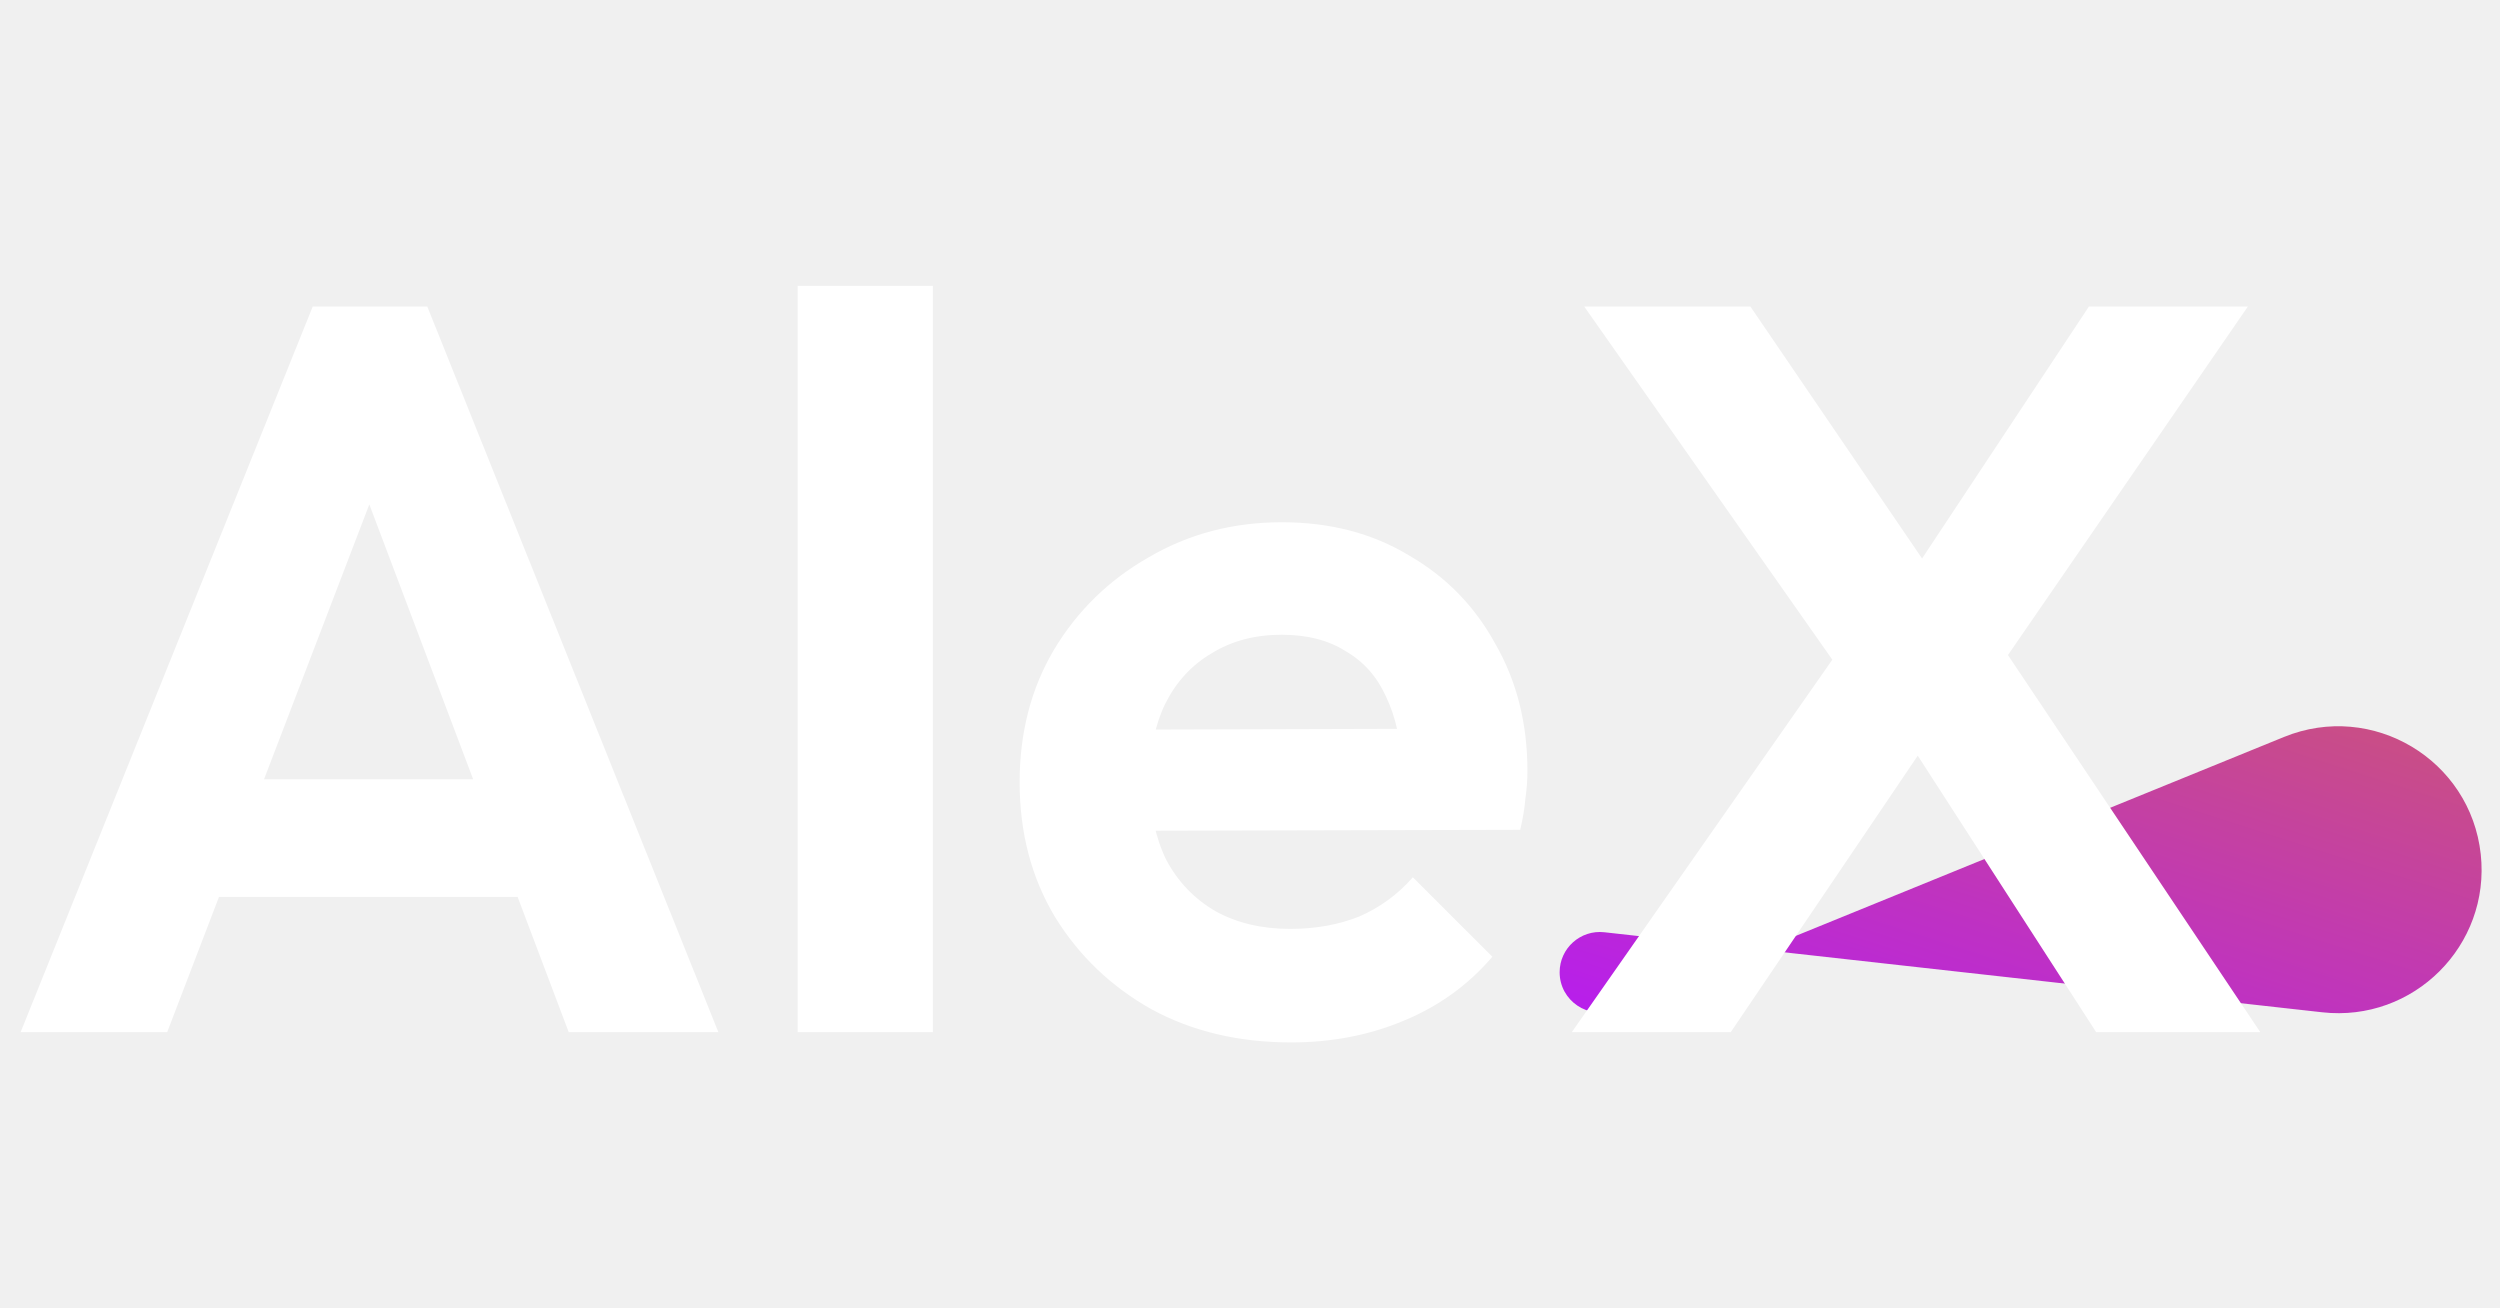
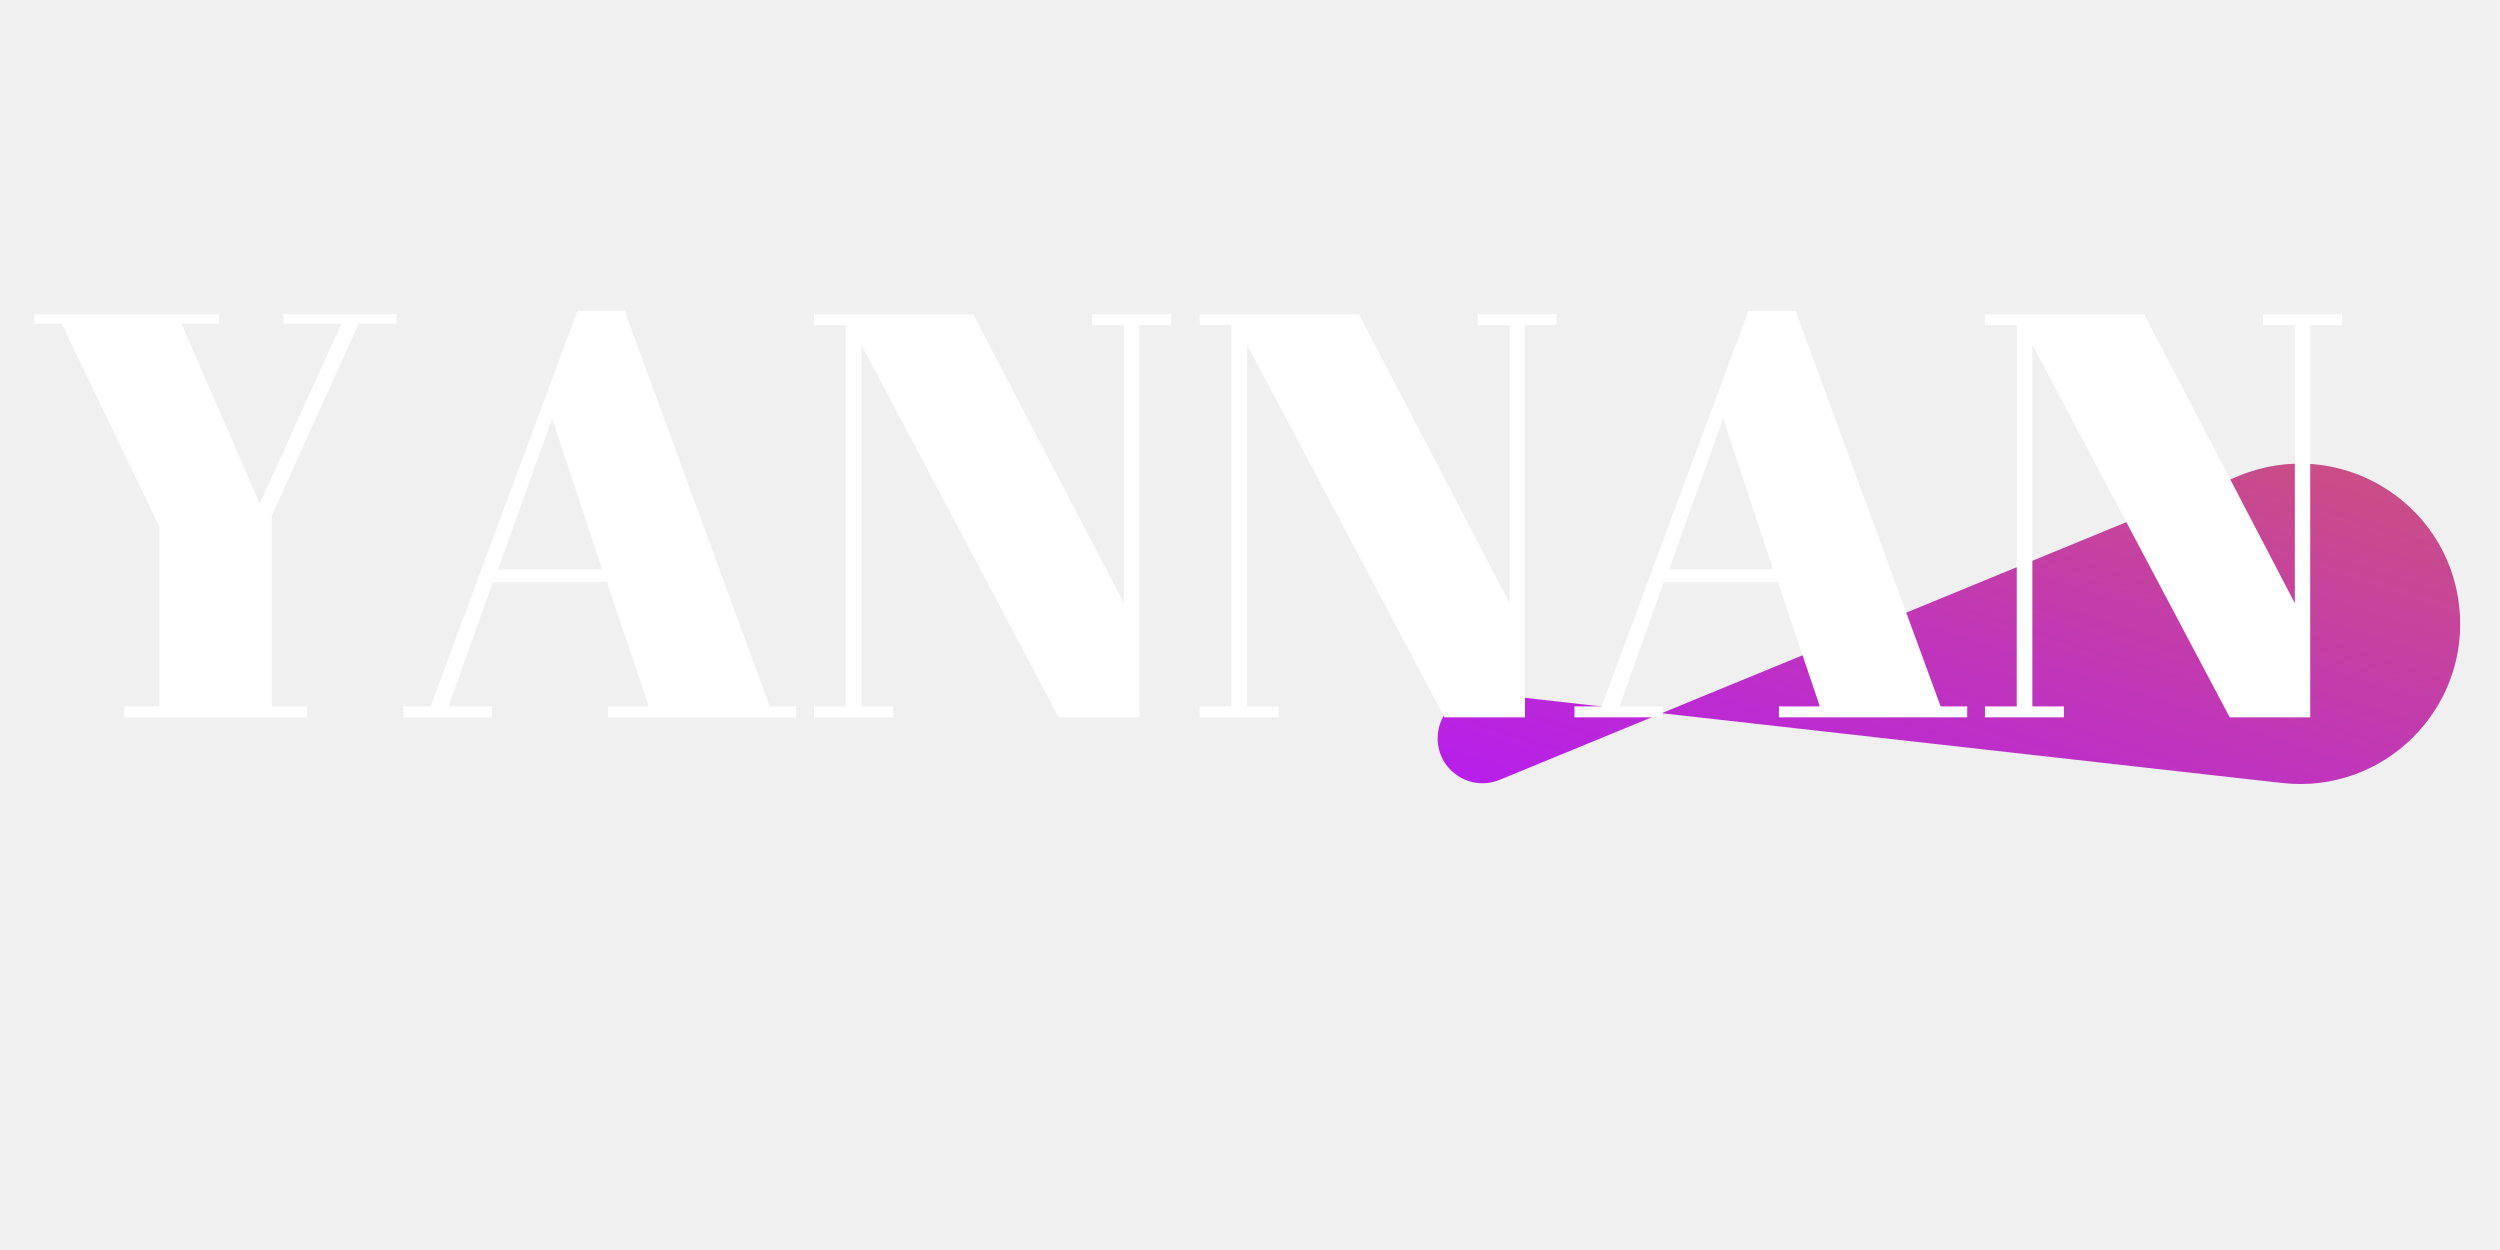
- <svg xmlns="http://www.w3.org/2000/svg" width="109" height="57" viewBox="0 0 109 57" fill="none">
-   <path d="M68 42.39C68 41.344 68.91 40.53 69.949 40.646L101.251 44.136C105.227 44.579 108.591 41.226 108.161 37.248C107.713 33.116 103.434 30.562 99.584 32.131L70.417 44.015C69.263 44.485 68 43.636 68 42.39Z" fill="url(#paint0_linear_2205_14)" />
-   <path d="M0.9 45L13.635 13.365H18.63L31.32 45H24.795L14.985 19.035H17.235L7.29 45H0.9ZM7.65 39.105V33.975H24.66V39.105H7.65ZM34.778 45V12.465H40.673V45H34.778ZM56.291 45.45C54.011 45.45 51.986 44.97 50.216 44.01C48.446 43.02 47.036 41.67 45.986 39.96C44.966 38.25 44.456 36.3 44.456 34.11C44.456 31.95 44.951 30.03 45.941 28.35C46.961 26.64 48.341 25.29 50.081 24.3C51.821 23.28 53.756 22.77 55.886 22.77C57.986 22.77 59.831 23.25 61.421 24.21C63.041 25.14 64.301 26.43 65.201 28.08C66.131 29.7 66.596 31.545 66.596 33.615C66.596 34.005 66.566 34.41 66.506 34.83C66.476 35.22 66.401 35.67 66.281 36.18L48.011 36.225V31.815L63.536 31.77L61.151 33.615C61.091 32.325 60.851 31.245 60.431 30.375C60.041 29.505 59.456 28.845 58.676 28.395C57.926 27.915 56.996 27.675 55.886 27.675C54.716 27.675 53.696 27.945 52.826 28.485C51.956 28.995 51.281 29.73 50.801 30.69C50.351 31.62 50.126 32.73 50.126 34.02C50.126 35.34 50.366 36.495 50.846 37.485C51.356 38.445 52.076 39.195 53.006 39.735C53.936 40.245 55.016 40.5 56.246 40.5C57.356 40.5 58.361 40.32 59.261 39.96C60.161 39.57 60.941 39 61.601 38.25L65.066 41.715C64.016 42.945 62.726 43.875 61.196 44.505C59.696 45.135 58.061 45.45 56.291 45.45ZM91.392 45L82.302 30.915H81.402L69.072 13.365H76.317L85.362 26.64H86.262L98.547 45H91.392ZM68.532 45L80.367 28.08L84.867 31.095L75.462 45H68.532ZM86.577 29.97L82.077 26.955L91.077 13.365H98.007L86.577 29.97Z" fill="white" />
+ <svg xmlns="http://www.w3.org/2000/svg" width="200" zoomAndPan="magnify" viewBox="0 0 150 75" height="100" preserveAspectRatio="xMidYMid meet" version="1.0">
  <defs>
-     <linearGradient id="paint0_linear_2205_14" x1="219.1" y1="39.998" x2="202.599" y2="91.404" gradientUnits="userSpaceOnUse">
-       <stop stop-color="#DF8908" />
-       <stop offset="1" stop-color="#B415FF" />
+     <g />
+     <clipPath id="59a62cd4a7">
+       <path d="M 86.254 27.738 L 147.754 27.738 L 147.754 47.238 L 86.254 47.238 Z M 86.254 27.738 " clip-rule="nonzero" />
+     </clipPath>
+     <clipPath id="68d262bb3f">
+       <path d="M 86.258 44.297 C 86.258 42.688 87.656 41.438 89.254 41.617 L 136.926 46.98 C 143.035 47.668 148.211 42.52 147.555 36.406 C 146.875 30.039 140.27 26.109 134.344 28.547 L 89.98 46.789 C 88.203 47.52 86.258 46.215 86.258 44.297 Z M 86.258 44.297 " clip-rule="nonzero" />
+     </clipPath>
+     <linearGradient x1="805.942" gradientTransform="matrix(0.270901, 0, 0, 0.270833, 86.25649, 27.7369)" y1="187.59" x2="763.259" gradientUnits="userSpaceOnUse" y2="319.317" id="01254d69dd">
+       <stop stop-opacity="1" stop-color="rgb(79.39%, 31.866%, 49.594%)" offset="0" />
+       <stop stop-opacity="1" stop-color="rgb(79.359%, 31.786%, 49.765%)" offset="0.008" />
+       <stop stop-opacity="1" stop-color="rgb(79.3%, 31.625%, 50.107%)" offset="0.016" />
+       <stop stop-opacity="1" stop-color="rgb(79.24%, 31.465%, 50.449%)" offset="0.023" />
+       <stop stop-opacity="1" stop-color="rgb(79.181%, 31.305%, 50.79%)" offset="0.031" />
+       <stop stop-opacity="1" stop-color="rgb(79.121%, 31.145%, 51.132%)" offset="0.039" />
+       <stop stop-opacity="1" stop-color="rgb(79.062%, 30.984%, 51.474%)" offset="0.047" />
+       <stop stop-opacity="1" stop-color="rgb(79.002%, 30.824%, 51.816%)" offset="0.055" />
+       <stop stop-opacity="1" stop-color="rgb(78.943%, 30.663%, 52.158%)" offset="0.062" />
+       <stop stop-opacity="1" stop-color="rgb(78.883%, 30.502%, 52.499%)" offset="0.07" />
+       <stop stop-opacity="1" stop-color="rgb(78.824%, 30.342%, 52.84%)" offset="0.078" />
+       <stop stop-opacity="1" stop-color="rgb(78.764%, 30.182%, 53.181%)" offset="0.086" />
+       <stop stop-opacity="1" stop-color="rgb(78.705%, 30.022%, 53.523%)" offset="0.094" />
+       <stop stop-opacity="1" stop-color="rgb(78.644%, 29.861%, 53.865%)" offset="0.102" />
+       <stop stop-opacity="1" stop-color="rgb(78.584%, 29.701%, 54.207%)" offset="0.109" />
+       <stop stop-opacity="1" stop-color="rgb(78.525%, 29.539%, 54.549%)" offset="0.117" />
+       <stop stop-opacity="1" stop-color="rgb(78.465%, 29.379%, 54.89%)" offset="0.125" />
+       <stop stop-opacity="1" stop-color="rgb(78.406%, 29.219%, 55.232%)" offset="0.133" />
+       <stop stop-opacity="1" stop-color="rgb(78.346%, 29.059%, 55.574%)" offset="0.141" />
+       <stop stop-opacity="1" stop-color="rgb(78.287%, 28.899%, 55.916%)" offset="0.148" />
+       <stop stop-opacity="1" stop-color="rgb(78.227%, 28.738%, 56.258%)" offset="0.156" />
+       <stop stop-opacity="1" stop-color="rgb(78.168%, 28.578%, 56.599%)" offset="0.164" />
+       <stop stop-opacity="1" stop-color="rgb(78.108%, 28.416%, 56.941%)" offset="0.172" />
+       <stop stop-opacity="1" stop-color="rgb(78.049%, 28.256%, 57.283%)" offset="0.18" />
+       <stop stop-opacity="1" stop-color="rgb(77.989%, 28.096%, 57.623%)" offset="0.188" />
+       <stop stop-opacity="1" stop-color="rgb(77.93%, 27.936%, 57.965%)" offset="0.195" />
+       <stop stop-opacity="1" stop-color="rgb(77.87%, 27.776%, 58.307%)" offset="0.203" />
+       <stop stop-opacity="1" stop-color="rgb(77.811%, 27.615%, 58.649%)" offset="0.211" />
+       <stop stop-opacity="1" stop-color="rgb(77.751%, 27.454%, 58.99%)" offset="0.219" />
+       <stop stop-opacity="1" stop-color="rgb(77.692%, 27.293%, 59.332%)" offset="0.227" />
+       <stop stop-opacity="1" stop-color="rgb(77.632%, 27.133%, 59.674%)" offset="0.234" />
+       <stop stop-opacity="1" stop-color="rgb(77.573%, 26.973%, 60.016%)" offset="0.242" />
+       <stop stop-opacity="1" stop-color="rgb(77.512%, 26.813%, 60.358%)" offset="0.25" />
+       <stop stop-opacity="1" stop-color="rgb(77.452%, 26.653%, 60.699%)" offset="0.258" />
+       <stop stop-opacity="1" stop-color="rgb(77.393%, 26.492%, 61.041%)" offset="0.266" />
+       <stop stop-opacity="1" stop-color="rgb(77.333%, 26.331%, 61.383%)" offset="0.273" />
+       <stop stop-opacity="1" stop-color="rgb(77.274%, 26.17%, 61.725%)" offset="0.281" />
+       <stop stop-opacity="1" stop-color="rgb(77.214%, 26.01%, 62.067%)" offset="0.289" />
+       <stop stop-opacity="1" stop-color="rgb(77.155%, 25.85%, 62.407%)" offset="0.297" />
+       <stop stop-opacity="1" stop-color="rgb(77.095%, 25.69%, 62.749%)" offset="0.305" />
+       <stop stop-opacity="1" stop-color="rgb(77.036%, 25.529%, 63.091%)" offset="0.312" />
+       <stop stop-opacity="1" stop-color="rgb(76.976%, 25.369%, 63.432%)" offset="0.32" />
+       <stop stop-opacity="1" stop-color="rgb(76.917%, 25.208%, 63.774%)" offset="0.328" />
+       <stop stop-opacity="1" stop-color="rgb(76.857%, 25.047%, 64.116%)" offset="0.336" />
+       <stop stop-opacity="1" stop-color="rgb(76.797%, 24.887%, 64.458%)" offset="0.344" />
+       <stop stop-opacity="1" stop-color="rgb(76.738%, 24.727%, 64.799%)" offset="0.352" />
+       <stop stop-opacity="1" stop-color="rgb(76.678%, 24.567%, 65.141%)" offset="0.359" />
+       <stop stop-opacity="1" stop-color="rgb(76.619%, 24.406%, 65.483%)" offset="0.367" />
+       <stop stop-opacity="1" stop-color="rgb(76.559%, 24.246%, 65.825%)" offset="0.375" />
+       <stop stop-opacity="1" stop-color="rgb(76.5%, 24.084%, 66.167%)" offset="0.383" />
+       <stop stop-opacity="1" stop-color="rgb(76.439%, 23.924%, 66.508%)" offset="0.391" />
+       <stop stop-opacity="1" stop-color="rgb(76.379%, 23.764%, 66.85%)" offset="0.398" />
+       <stop stop-opacity="1" stop-color="rgb(76.32%, 23.604%, 67.191%)" offset="0.406" />
+       <stop stop-opacity="1" stop-color="rgb(76.26%, 23.444%, 67.532%)" offset="0.414" />
+       <stop stop-opacity="1" stop-color="rgb(76.201%, 23.283%, 67.874%)" offset="0.422" />
+       <stop stop-opacity="1" stop-color="rgb(76.141%, 23.123%, 68.216%)" offset="0.43" />
+       <stop stop-opacity="1" stop-color="rgb(76.082%, 22.961%, 68.558%)" offset="0.438" />
+       <stop stop-opacity="1" stop-color="rgb(76.022%, 22.801%, 68.9%)" offset="0.445" />
+       <stop stop-opacity="1" stop-color="rgb(75.963%, 22.641%, 69.241%)" offset="0.453" />
+       <stop stop-opacity="1" stop-color="rgb(75.903%, 22.481%, 69.583%)" offset="0.461" />
+       <stop stop-opacity="1" stop-color="rgb(75.844%, 22.321%, 69.925%)" offset="0.469" />
+       <stop stop-opacity="1" stop-color="rgb(75.784%, 22.16%, 70.267%)" offset="0.477" />
+       <stop stop-opacity="1" stop-color="rgb(75.725%, 21.999%, 70.609%)" offset="0.484" />
+       <stop stop-opacity="1" stop-color="rgb(75.665%, 21.838%, 70.95%)" offset="0.492" />
+       <stop stop-opacity="1" stop-color="rgb(75.606%, 21.678%, 71.292%)" offset="0.495" />
+       <stop stop-opacity="1" stop-color="rgb(75.577%, 21.599%, 71.463%)" offset="0.5" />
+       <stop stop-opacity="1" stop-color="rgb(75.546%, 21.518%, 71.634%)" offset="0.505" />
+       <stop stop-opacity="1" stop-color="rgb(75.517%, 21.439%, 71.805%)" offset="0.508" />
+       <stop stop-opacity="1" stop-color="rgb(75.487%, 21.358%, 71.974%)" offset="0.516" />
+       <stop stop-opacity="1" stop-color="rgb(75.427%, 21.198%, 72.316%)" offset="0.523" />
+       <stop stop-opacity="1" stop-color="rgb(75.366%, 21.037%, 72.658%)" offset="0.531" />
+       <stop stop-opacity="1" stop-color="rgb(75.307%, 20.876%, 73%)" offset="0.539" />
+       <stop stop-opacity="1" stop-color="rgb(75.247%, 20.715%, 73.341%)" offset="0.547" />
+       <stop stop-opacity="1" stop-color="rgb(75.188%, 20.555%, 73.683%)" offset="0.555" />
+       <stop stop-opacity="1" stop-color="rgb(75.128%, 20.395%, 74.025%)" offset="0.562" />
+       <stop stop-opacity="1" stop-color="rgb(75.069%, 20.235%, 74.367%)" offset="0.57" />
+       <stop stop-opacity="1" stop-color="rgb(75.009%, 20.074%, 74.709%)" offset="0.578" />
+       <stop stop-opacity="1" stop-color="rgb(74.95%, 19.914%, 75.05%)" offset="0.586" />
+       <stop stop-opacity="1" stop-color="rgb(74.89%, 19.753%, 75.392%)" offset="0.594" />
+       <stop stop-opacity="1" stop-color="rgb(74.831%, 19.592%, 75.734%)" offset="0.602" />
+       <stop stop-opacity="1" stop-color="rgb(74.771%, 19.432%, 76.076%)" offset="0.609" />
+       <stop stop-opacity="1" stop-color="rgb(74.712%, 19.272%, 76.418%)" offset="0.617" />
+       <stop stop-opacity="1" stop-color="rgb(74.652%, 19.112%, 76.758%)" offset="0.625" />
+       <stop stop-opacity="1" stop-color="rgb(74.593%, 18.951%, 77.1%)" offset="0.633" />
+       <stop stop-opacity="1" stop-color="rgb(74.533%, 18.791%, 77.441%)" offset="0.641" />
+       <stop stop-opacity="1" stop-color="rgb(74.474%, 18.629%, 77.783%)" offset="0.648" />
+       <stop stop-opacity="1" stop-color="rgb(74.414%, 18.469%, 78.125%)" offset="0.656" />
+       <stop stop-opacity="1" stop-color="rgb(74.355%, 18.309%, 78.467%)" offset="0.664" />
+       <stop stop-opacity="1" stop-color="rgb(74.294%, 18.149%, 78.809%)" offset="0.672" />
+       <stop stop-opacity="1" stop-color="rgb(74.234%, 17.989%, 79.15%)" offset="0.68" />
+       <stop stop-opacity="1" stop-color="rgb(74.174%, 17.828%, 79.492%)" offset="0.688" />
+       <stop stop-opacity="1" stop-color="rgb(74.115%, 17.668%, 79.834%)" offset="0.695" />
+       <stop stop-opacity="1" stop-color="rgb(74.055%, 17.506%, 80.176%)" offset="0.703" />
+       <stop stop-opacity="1" stop-color="rgb(73.996%, 17.346%, 80.518%)" offset="0.711" />
+       <stop stop-opacity="1" stop-color="rgb(73.936%, 17.186%, 80.859%)" offset="0.719" />
+       <stop stop-opacity="1" stop-color="rgb(73.877%, 17.026%, 81.201%)" offset="0.727" />
+       <stop stop-opacity="1" stop-color="rgb(73.817%, 16.866%, 81.541%)" offset="0.734" />
+       <stop stop-opacity="1" stop-color="rgb(73.758%, 16.705%, 81.883%)" offset="0.742" />
+       <stop stop-opacity="1" stop-color="rgb(73.698%, 16.544%, 82.225%)" offset="0.75" />
+       <stop stop-opacity="1" stop-color="rgb(73.639%, 16.383%, 82.567%)" offset="0.758" />
+       <stop stop-opacity="1" stop-color="rgb(73.579%, 16.223%, 82.909%)" offset="0.766" />
+       <stop stop-opacity="1" stop-color="rgb(73.52%, 16.063%, 83.25%)" offset="0.773" />
+       <stop stop-opacity="1" stop-color="rgb(73.46%, 15.903%, 83.592%)" offset="0.781" />
+       <stop stop-opacity="1" stop-color="rgb(73.401%, 15.742%, 83.934%)" offset="0.789" />
+       <stop stop-opacity="1" stop-color="rgb(73.341%, 15.582%, 84.276%)" offset="0.797" />
+       <stop stop-opacity="1" stop-color="rgb(73.282%, 15.421%, 84.618%)" offset="0.805" />
+       <stop stop-opacity="1" stop-color="rgb(73.222%, 15.26%, 84.959%)" offset="0.812" />
+       <stop stop-opacity="1" stop-color="rgb(73.161%, 15.1%, 85.301%)" offset="0.82" />
+       <stop stop-opacity="1" stop-color="rgb(73.102%, 14.94%, 85.643%)" offset="0.828" />
+       <stop stop-opacity="1" stop-color="rgb(73.042%, 14.78%, 85.985%)" offset="0.836" />
+       <stop stop-opacity="1" stop-color="rgb(72.983%, 14.619%, 86.325%)" offset="0.844" />
+       <stop stop-opacity="1" stop-color="rgb(72.923%, 14.459%, 86.667%)" offset="0.852" />
+       <stop stop-opacity="1" stop-color="rgb(72.864%, 14.297%, 87.009%)" offset="0.859" />
+       <stop stop-opacity="1" stop-color="rgb(72.804%, 14.137%, 87.35%)" offset="0.867" />
+       <stop stop-opacity="1" stop-color="rgb(72.745%, 13.977%, 87.692%)" offset="0.875" />
+       <stop stop-opacity="1" stop-color="rgb(72.685%, 13.817%, 88.034%)" offset="0.883" />
+       <stop stop-opacity="1" stop-color="rgb(72.626%, 13.657%, 88.376%)" offset="0.891" />
+       <stop stop-opacity="1" stop-color="rgb(72.566%, 13.496%, 88.718%)" offset="0.898" />
+       <stop stop-opacity="1" stop-color="rgb(72.507%, 13.336%, 89.059%)" offset="0.906" />
+       <stop stop-opacity="1" stop-color="rgb(72.447%, 13.174%, 89.401%)" offset="0.914" />
+       <stop stop-opacity="1" stop-color="rgb(72.388%, 13.014%, 89.743%)" offset="0.922" />
+       <stop stop-opacity="1" stop-color="rgb(72.328%, 12.854%, 90.085%)" offset="0.93" />
+       <stop stop-opacity="1" stop-color="rgb(72.269%, 12.694%, 90.427%)" offset="0.938" />
+       <stop stop-opacity="1" stop-color="rgb(72.209%, 12.534%, 90.768%)" offset="0.945" />
+       <stop stop-opacity="1" stop-color="rgb(72.15%, 12.373%, 91.109%)" offset="0.953" />
+       <stop stop-opacity="1" stop-color="rgb(72.089%, 12.212%, 91.451%)" offset="0.961" />
+       <stop stop-opacity="1" stop-color="rgb(72.029%, 12.051%, 91.792%)" offset="0.969" />
+       <stop stop-opacity="1" stop-color="rgb(71.97%, 11.891%, 92.134%)" offset="0.977" />
+       <stop stop-opacity="1" stop-color="rgb(71.91%, 11.731%, 92.476%)" offset="0.984" />
+       <stop stop-opacity="1" stop-color="rgb(71.851%, 11.571%, 92.818%)" offset="0.992" />
+       <stop stop-opacity="1" stop-color="rgb(71.791%, 11.411%, 93.159%)" offset="1" />
    </linearGradient>
  </defs>
+   <g clip-path="url(#59a62cd4a7)">
+     <g clip-path="url(#68d262bb3f)">
+       <path fill="url(#01254d69dd)" d="M 86.258 27.738 L 86.258 47.238 L 147.754 47.238 L 147.754 27.738 Z M 86.258 27.738 " fill-rule="nonzero" />
+     </g>
+   </g>
+   <g fill="#ffffff" fill-opacity="1">
+     <g transform="translate(1.865364, 43.04008)">
+       <g>
+         <path d="M 13.719 -12.812 L 18.625 -23.625 L 15.125 -23.625 L 15.125 -24.188 L 21.938 -24.188 L 21.938 -23.625 L 19.656 -23.625 L 14.438 -12.094 L 14.438 -0.656 L 16.547 -0.656 L 16.547 0 L 5.594 0 L 5.594 -0.656 L 7.703 -0.656 L 7.703 -11.438 L 1.828 -23.625 L 0.203 -23.625 L 0.203 -24.188 L 11.266 -24.188 L 11.266 -23.625 L 9.016 -23.625 Z M 13.719 -12.812 " />
+       </g>
+     </g>
+   </g>
+   <g fill="#ffffff" fill-opacity="1">
+     <g transform="translate(24.00692, 43.04008)">
+       <g>
+         <path d="M 14.922 -0.656 L 12.406 -8.125 L 5.562 -8.125 L 2.906 -0.656 L 5.5 -0.656 L 5.5 0 L 0.203 0 L 0.203 -0.656 L 1.828 -0.656 L 10.641 -24.391 L 13.469 -24.391 L 22.172 -0.656 L 23.766 -0.656 L 23.766 0 L 12.469 0 L 12.469 -0.656 Z M 9.125 -17.938 L 5.875 -8.875 L 12.125 -8.875 Z M 9.125 -17.938 " />
+       </g>
+     </g>
+   </g>
+   <g fill="#ffffff" fill-opacity="1">
+     <g transform="translate(47.97921, 43.04008)">
+       <g>
+         <path d="M 20.375 -23.531 L 20.375 0 L 15.547 0 L 3.703 -22.359 L 3.703 -0.656 L 5.594 -0.656 L 5.594 0 L 0.859 0 L 0.859 -0.656 L 2.766 -0.656 L 2.766 -23.531 L 0.859 -23.531 L 0.859 -24.188 L 10.406 -24.188 L 19.453 -6.844 L 19.453 -23.531 L 17.547 -23.531 L 17.547 -24.188 L 22.281 -24.188 L 22.281 -23.531 Z M 20.375 -23.531 " />
+       </g>
+     </g>
+   </g>
+   <g fill="#ffffff" fill-opacity="1">
+     <g transform="translate(71.12248, 43.04008)">
+       <g>
+         <path d="M 20.375 -23.531 L 20.375 0 L 15.547 0 L 3.703 -22.359 L 3.703 -0.656 L 5.594 -0.656 L 5.594 0 L 0.859 0 L 0.859 -0.656 L 2.766 -0.656 L 2.766 -23.531 L 0.859 -23.531 L 0.859 -24.188 L 10.406 -24.188 L 19.453 -6.844 L 19.453 -23.531 L 17.547 -23.531 L 17.547 -24.188 L 22.281 -24.188 L 22.281 -23.531 Z M 20.375 -23.531 " />
+       </g>
+     </g>
+   </g>
+   <g fill="#ffffff" fill-opacity="1">
+     <g transform="translate(94.26574, 43.04008)">
+       <g>
+         <path d="M 14.922 -0.656 L 12.406 -8.125 L 5.562 -8.125 L 2.906 -0.656 L 5.5 -0.656 L 5.5 0 L 0.203 0 L 0.203 -0.656 L 1.828 -0.656 L 10.641 -24.391 L 13.469 -24.391 L 22.172 -0.656 L 23.766 -0.656 L 23.766 0 L 12.469 0 L 12.469 -0.656 Z M 9.125 -17.938 L 5.875 -8.875 L 12.125 -8.875 Z M 9.125 -17.938 " />
+       </g>
+     </g>
+   </g>
+   <g fill="#ffffff" fill-opacity="1">
+     <g transform="translate(118.238, 43.04008)">
+       <g>
+         <path d="M 20.375 -23.531 L 20.375 0 L 15.547 0 L 3.703 -22.359 L 3.703 -0.656 L 5.594 -0.656 L 5.594 0 L 0.859 0 L 0.859 -0.656 L 2.766 -0.656 L 2.766 -23.531 L 0.859 -23.531 L 0.859 -24.188 L 10.406 -24.188 L 19.453 -6.844 L 19.453 -23.531 L 17.547 -23.531 L 17.547 -24.188 L 22.281 -24.188 L 22.281 -23.531 Z M 20.375 -23.531 " />
+       </g>
+     </g>
+   </g>
</svg>
